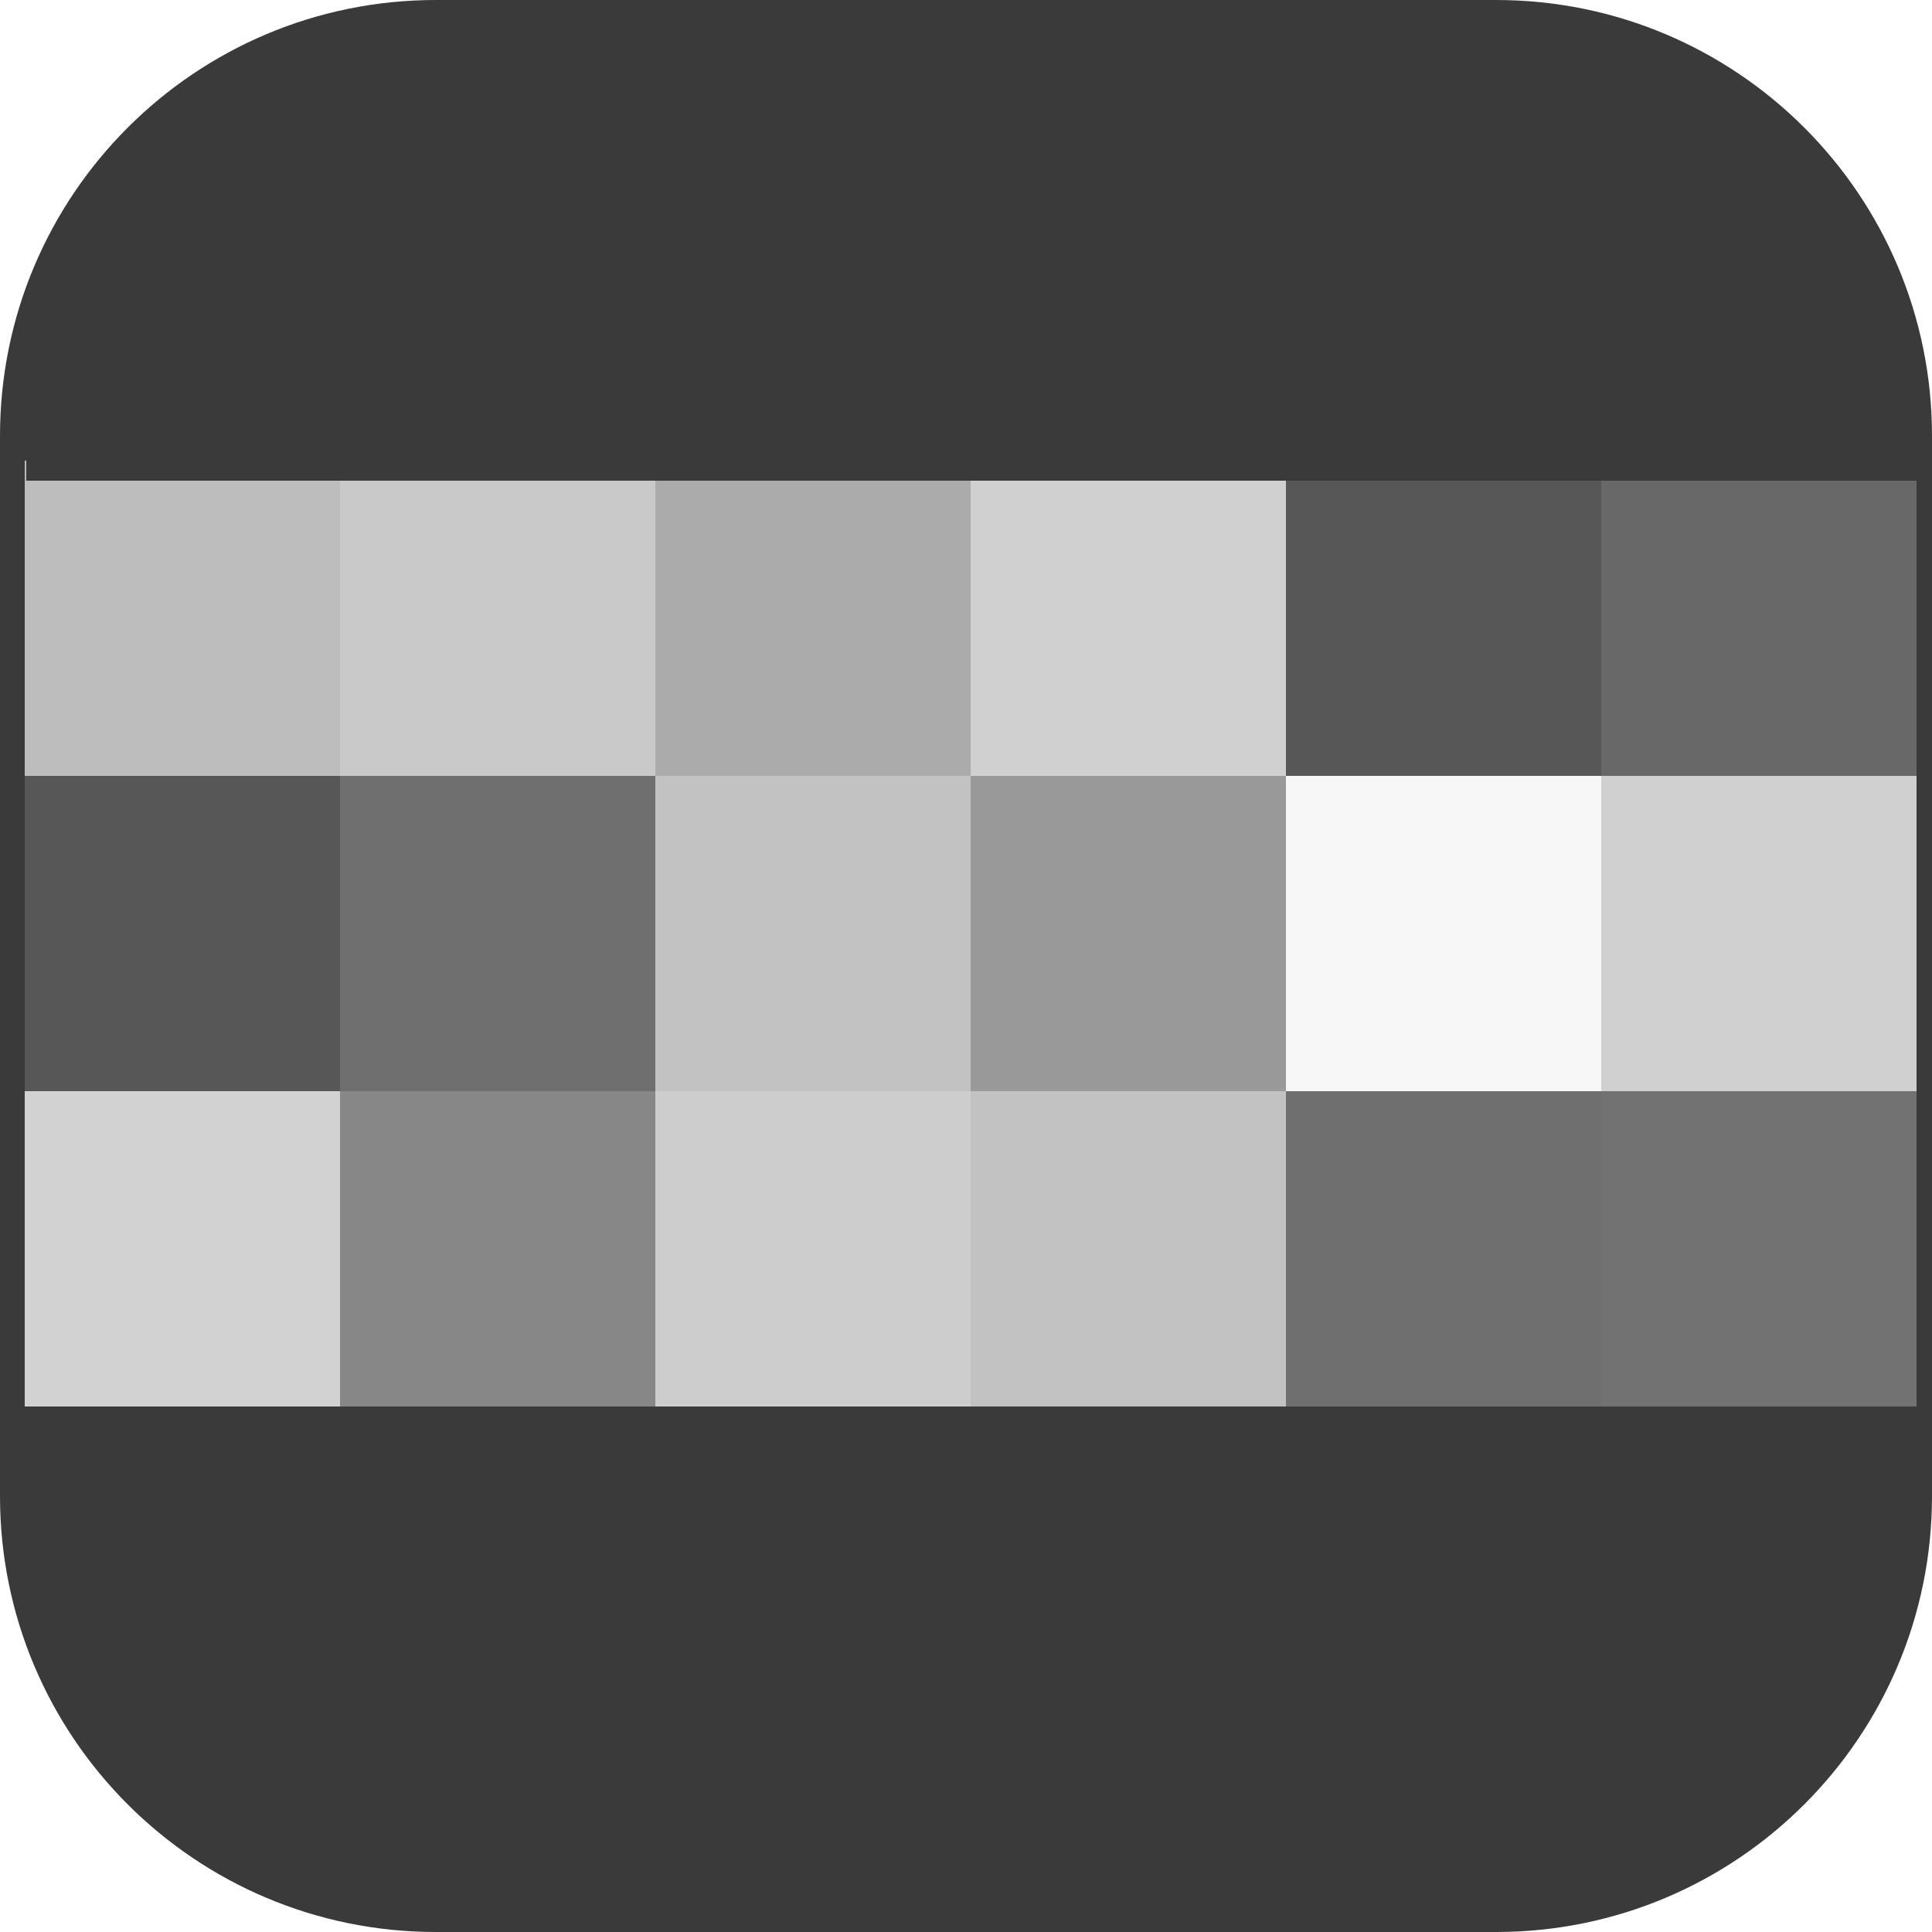
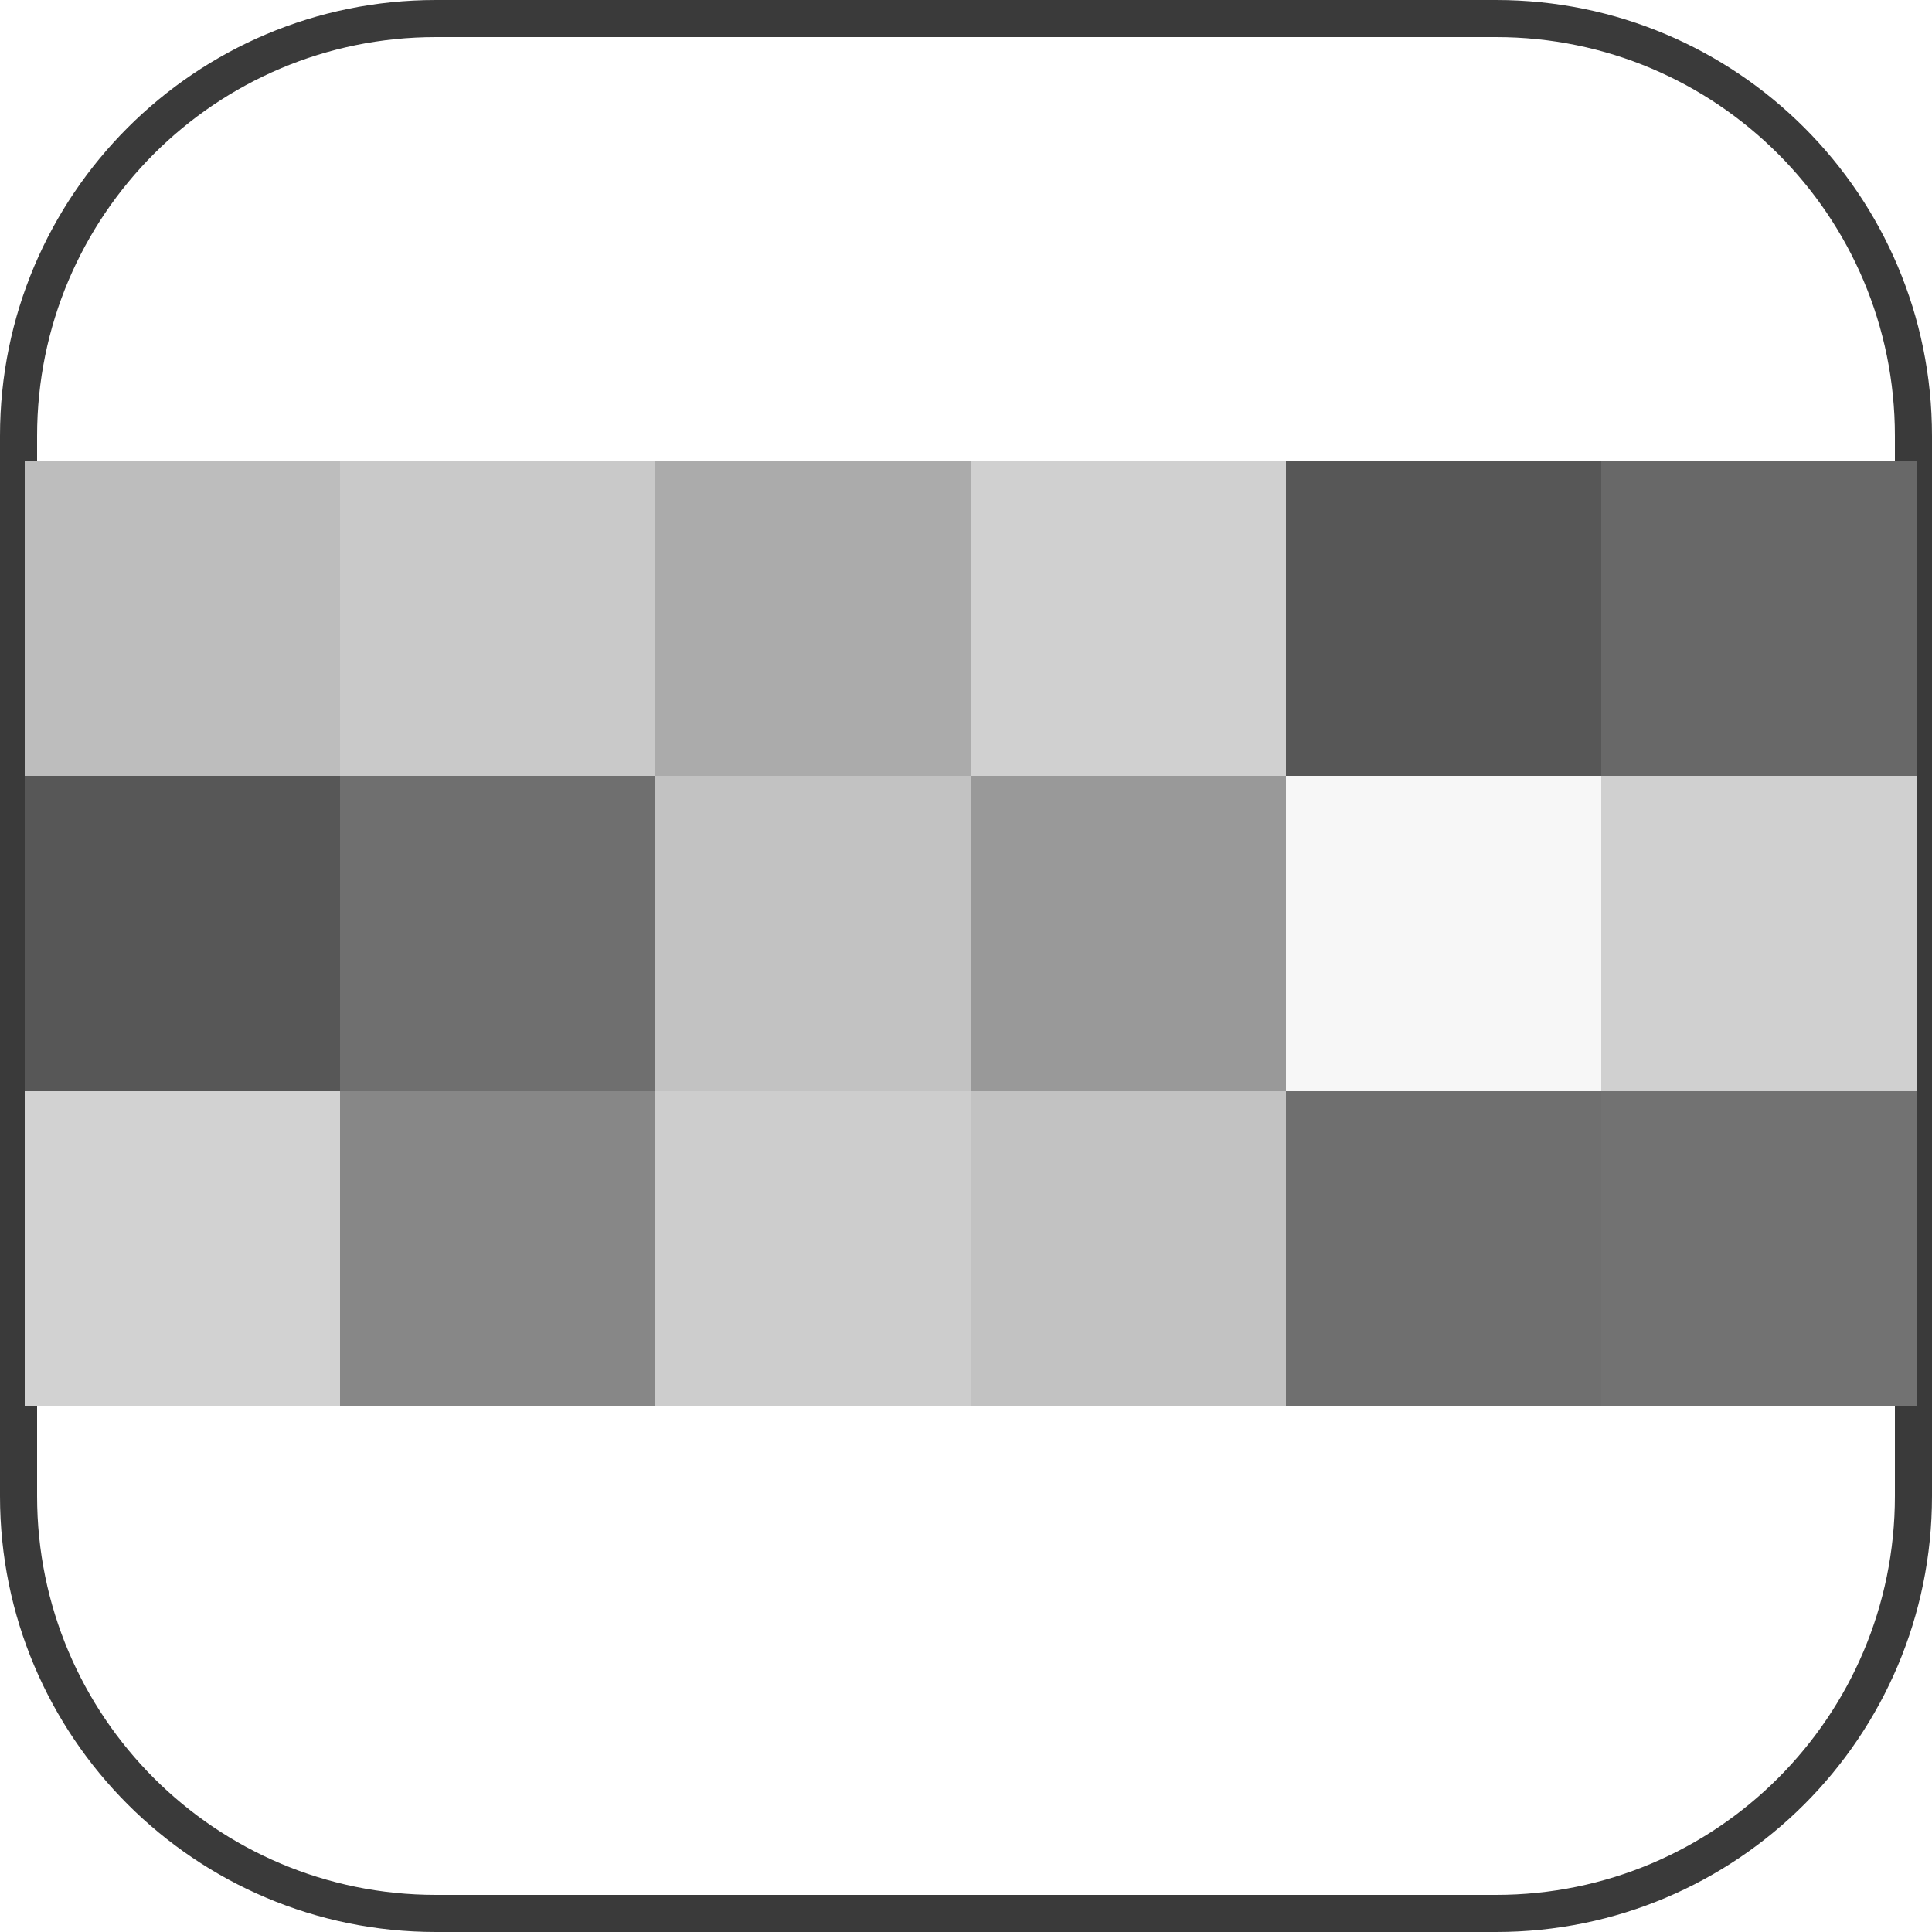
<svg xmlns="http://www.w3.org/2000/svg" width="625px" height="625px" viewBox="0 0 625 625" version="1.1">
  <g id="Page-1" stroke="none" stroke-width="1" fill="none" fill-rule="evenodd">
    <g id="sample-info-hover">
-       <rect id="Rectangle-Copy-14" stroke="#3A3A3A" stroke-width="12" fill="#3A3A3A" x="6" y="6" width="613" height="613" rx="135" />
-       <g id="row-2" transform="translate(314, 404) scale(-1, 1) translate(-314, -404) translate(8, 353)">
+       <rect id="Rectangle-Copy-14" stroke="#3A3A3A" stroke-width="12" x="6" y="6" width="613" height="613" rx="135" />
+       <g id="row-2" transform="translate(314, 404) scale(-1, 1) translate(-314, -404)translate(8, 353)">
        <rect id="Rectangle" fill="#1B9E77" x="0" y="0" width="102" height="102" />
        <rect id="Rectangle-Copy" fill="#377EB8" x="102" y="0" width="102" height="102" />
        <rect id="Rectangle-Copy-8" fill="#FDB46B" x="204" y="0" width="102" height="102" />
        <rect id="Rectangle-Copy-7" fill="#BAD1E9" x="306" y="0" width="102" height="102" />
        <rect id="Rectangle-Copy-7" fill="#4DAF4A" x="408" y="0" width="102" height="102" />
        <rect id="Rectangle-Copy-7" fill="#CBF03E" x="510" y="0" width="102" height="102" />
      </g>
      <g id="row-1" transform="translate(8, 251)">
        <rect id="Rectangle" fill="#E41A1C" x="0" y="0" width="102" height="102" />
        <rect id="Rectangle-Copy" fill="#377EB8" x="102" y="0" width="102" height="102" />
        <rect id="Rectangle-Copy-8" fill="#FDB46B" x="204" y="0" width="102" height="102" />
        <rect id="Rectangle-Copy-7" fill="#BC80BD" x="306" y="0" width="102" height="102" />
        <rect id="Rectangle-Copy-7" fill="#FFFFB3" x="408" y="0" width="102" height="102" />
        <rect id="Rectangle-Copy-7" fill="#ADE2CF" x="510" y="0" width="102" height="102" />
      </g>
      <g id="row-0" transform="translate(8, 149)">
        <rect id="Rectangle" fill="#8DD3C7" x="0" y="0" width="102" height="102" />
        <rect id="Rectangle-Copy" fill="#FBB4AE" x="102" y="0" width="102" height="102" />
        <rect id="Rectangle-Copy-8" fill="#7FC97F" x="204" y="0" width="102" height="102" />
        <rect id="Rectangle-Copy-7" fill="#ADE2CF" x="306" y="0" width="102" height="102" />
        <rect id="Rectangle-Copy-7" fill="#E41A1C" x="408" y="0" width="102" height="102" />
        <rect id="Rectangle-Copy-7" fill="#3F70AE" x="510" y="0" width="102" height="102" />
      </g>
      <rect id="scrim" fill="#000000" style="mix-blend-mode: hue;" x="8" y="149" width="612" height="306" />
-       <line x1="8.5" y1="149.5" x2="620.5" y2="149.5" id="Line-2" stroke="#3A3A3A" stroke-width="12" />
-       <line x1="8.5" y1="461.5" x2="620.5" y2="461.5" id="Line-2-Copy" stroke="#3A3A3A" stroke-width="12" />
    </g>
  </g>
</svg>
